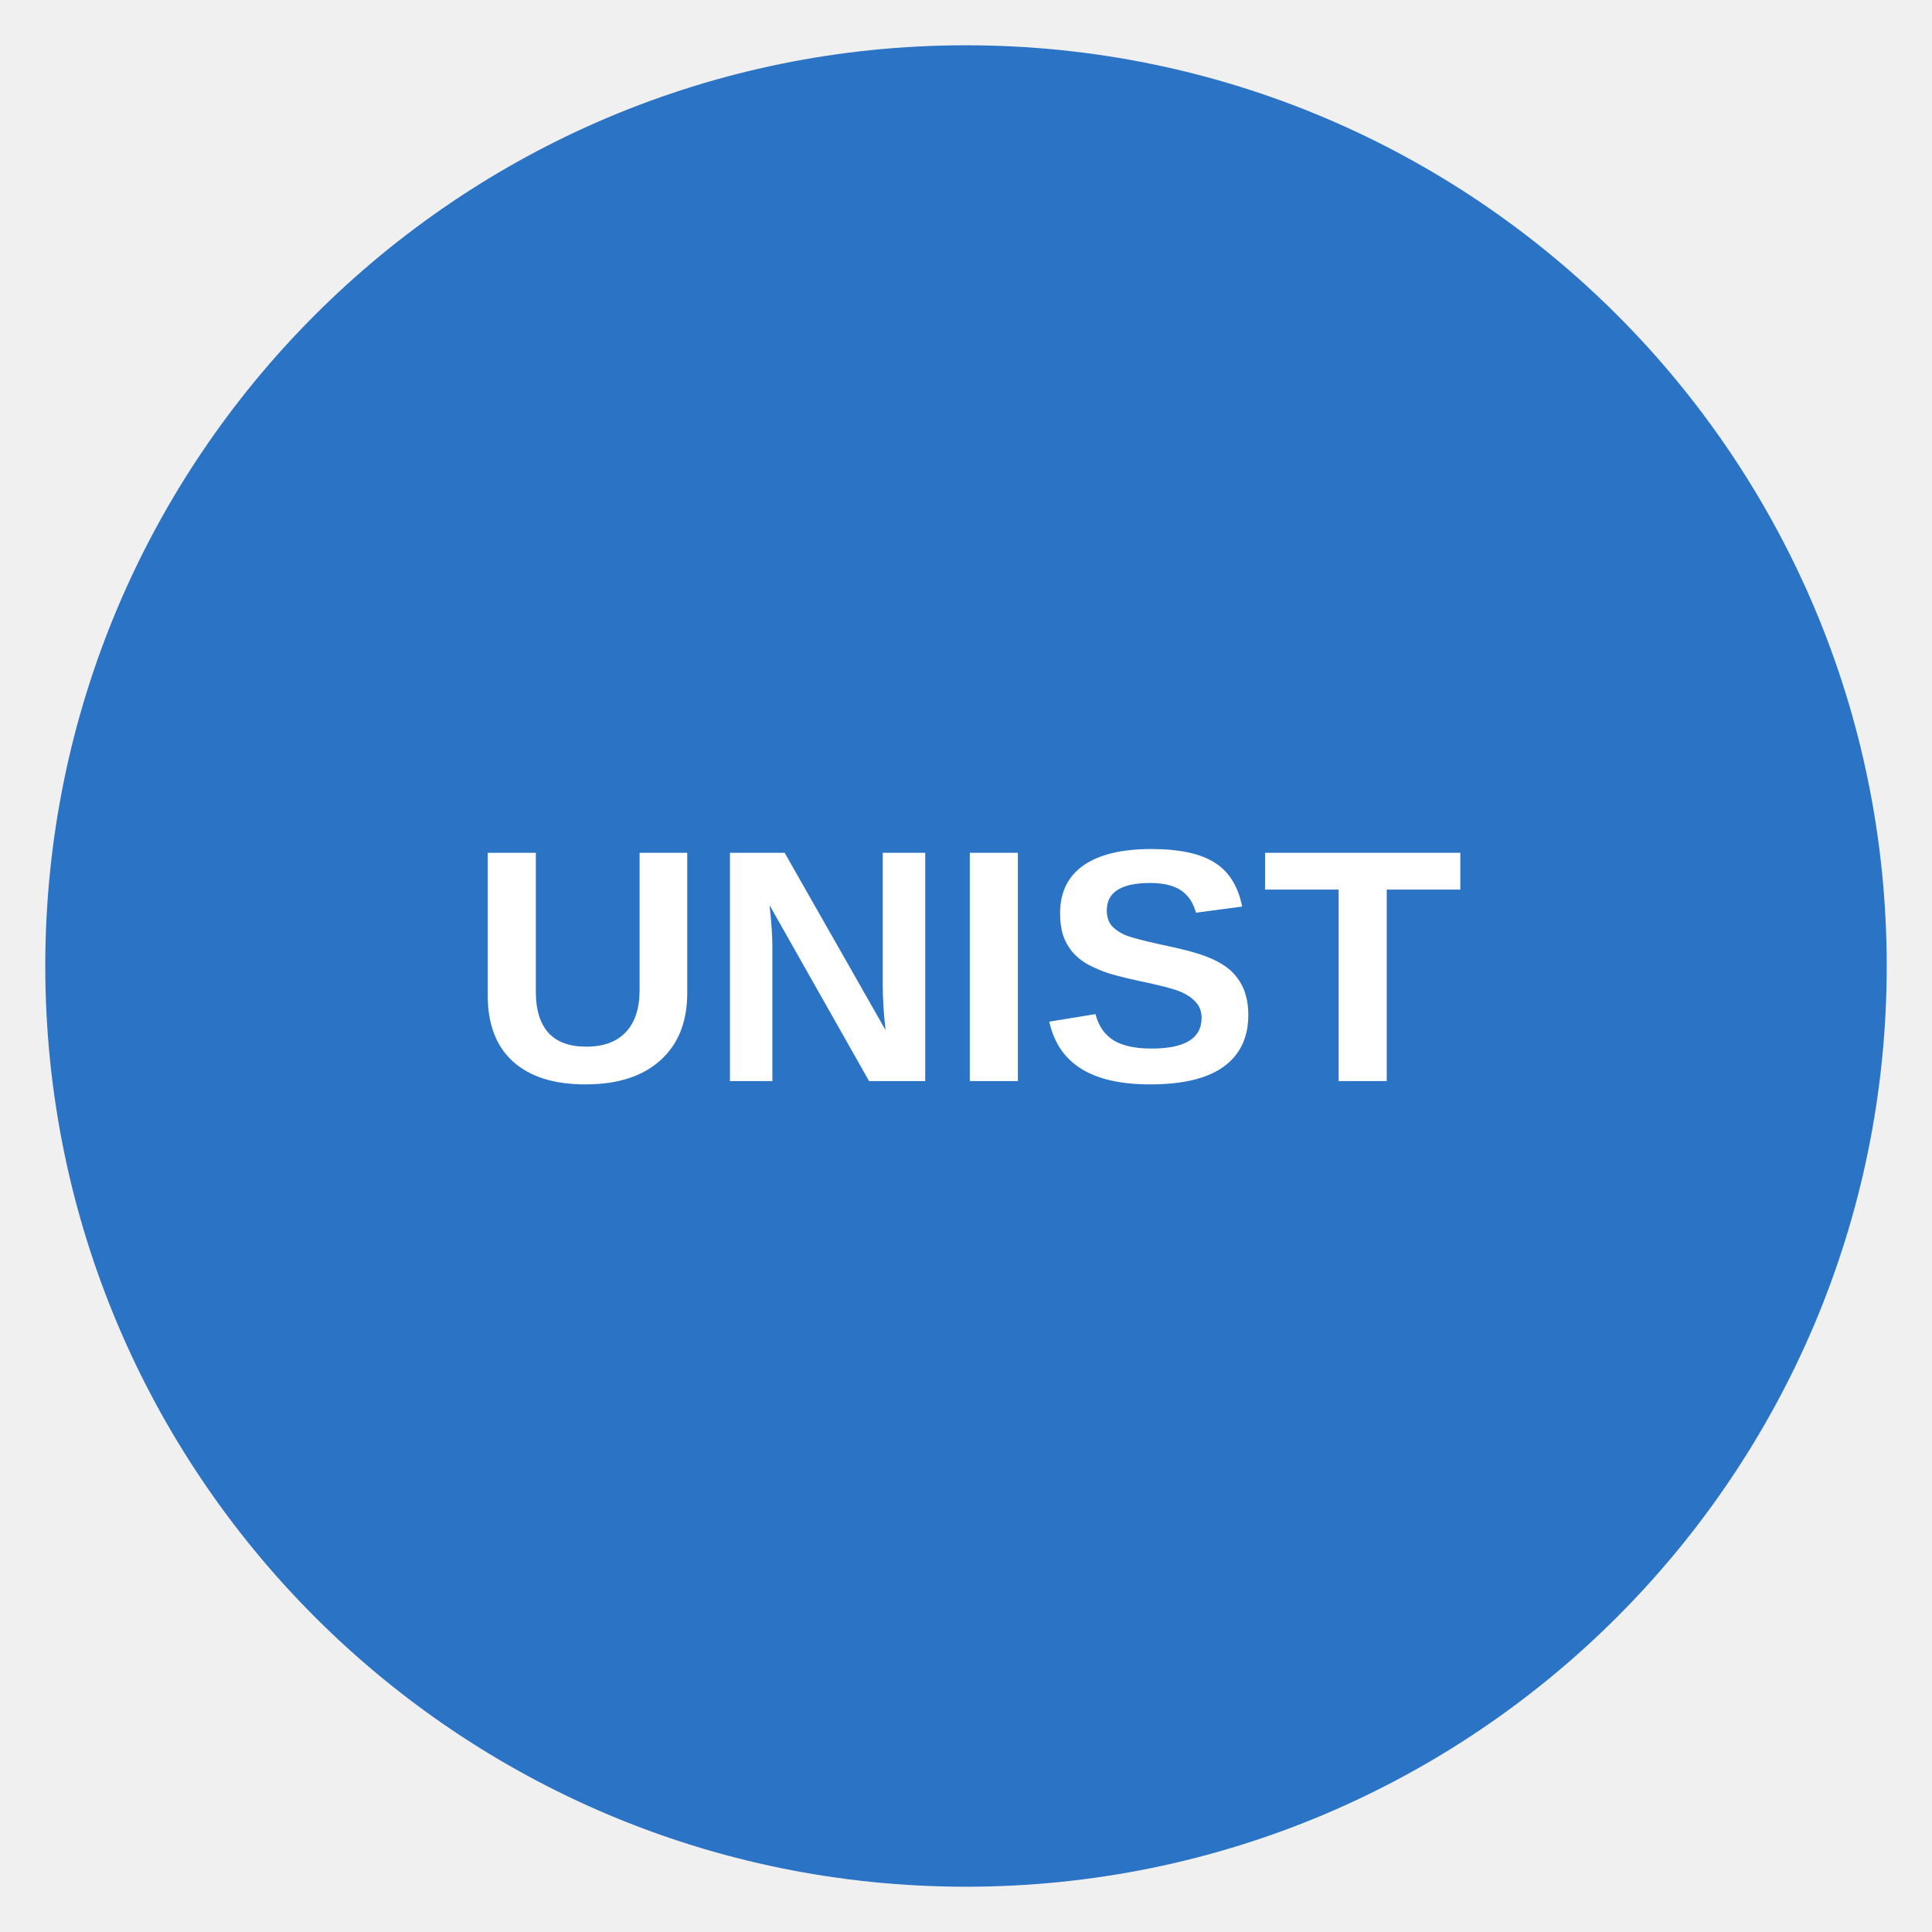
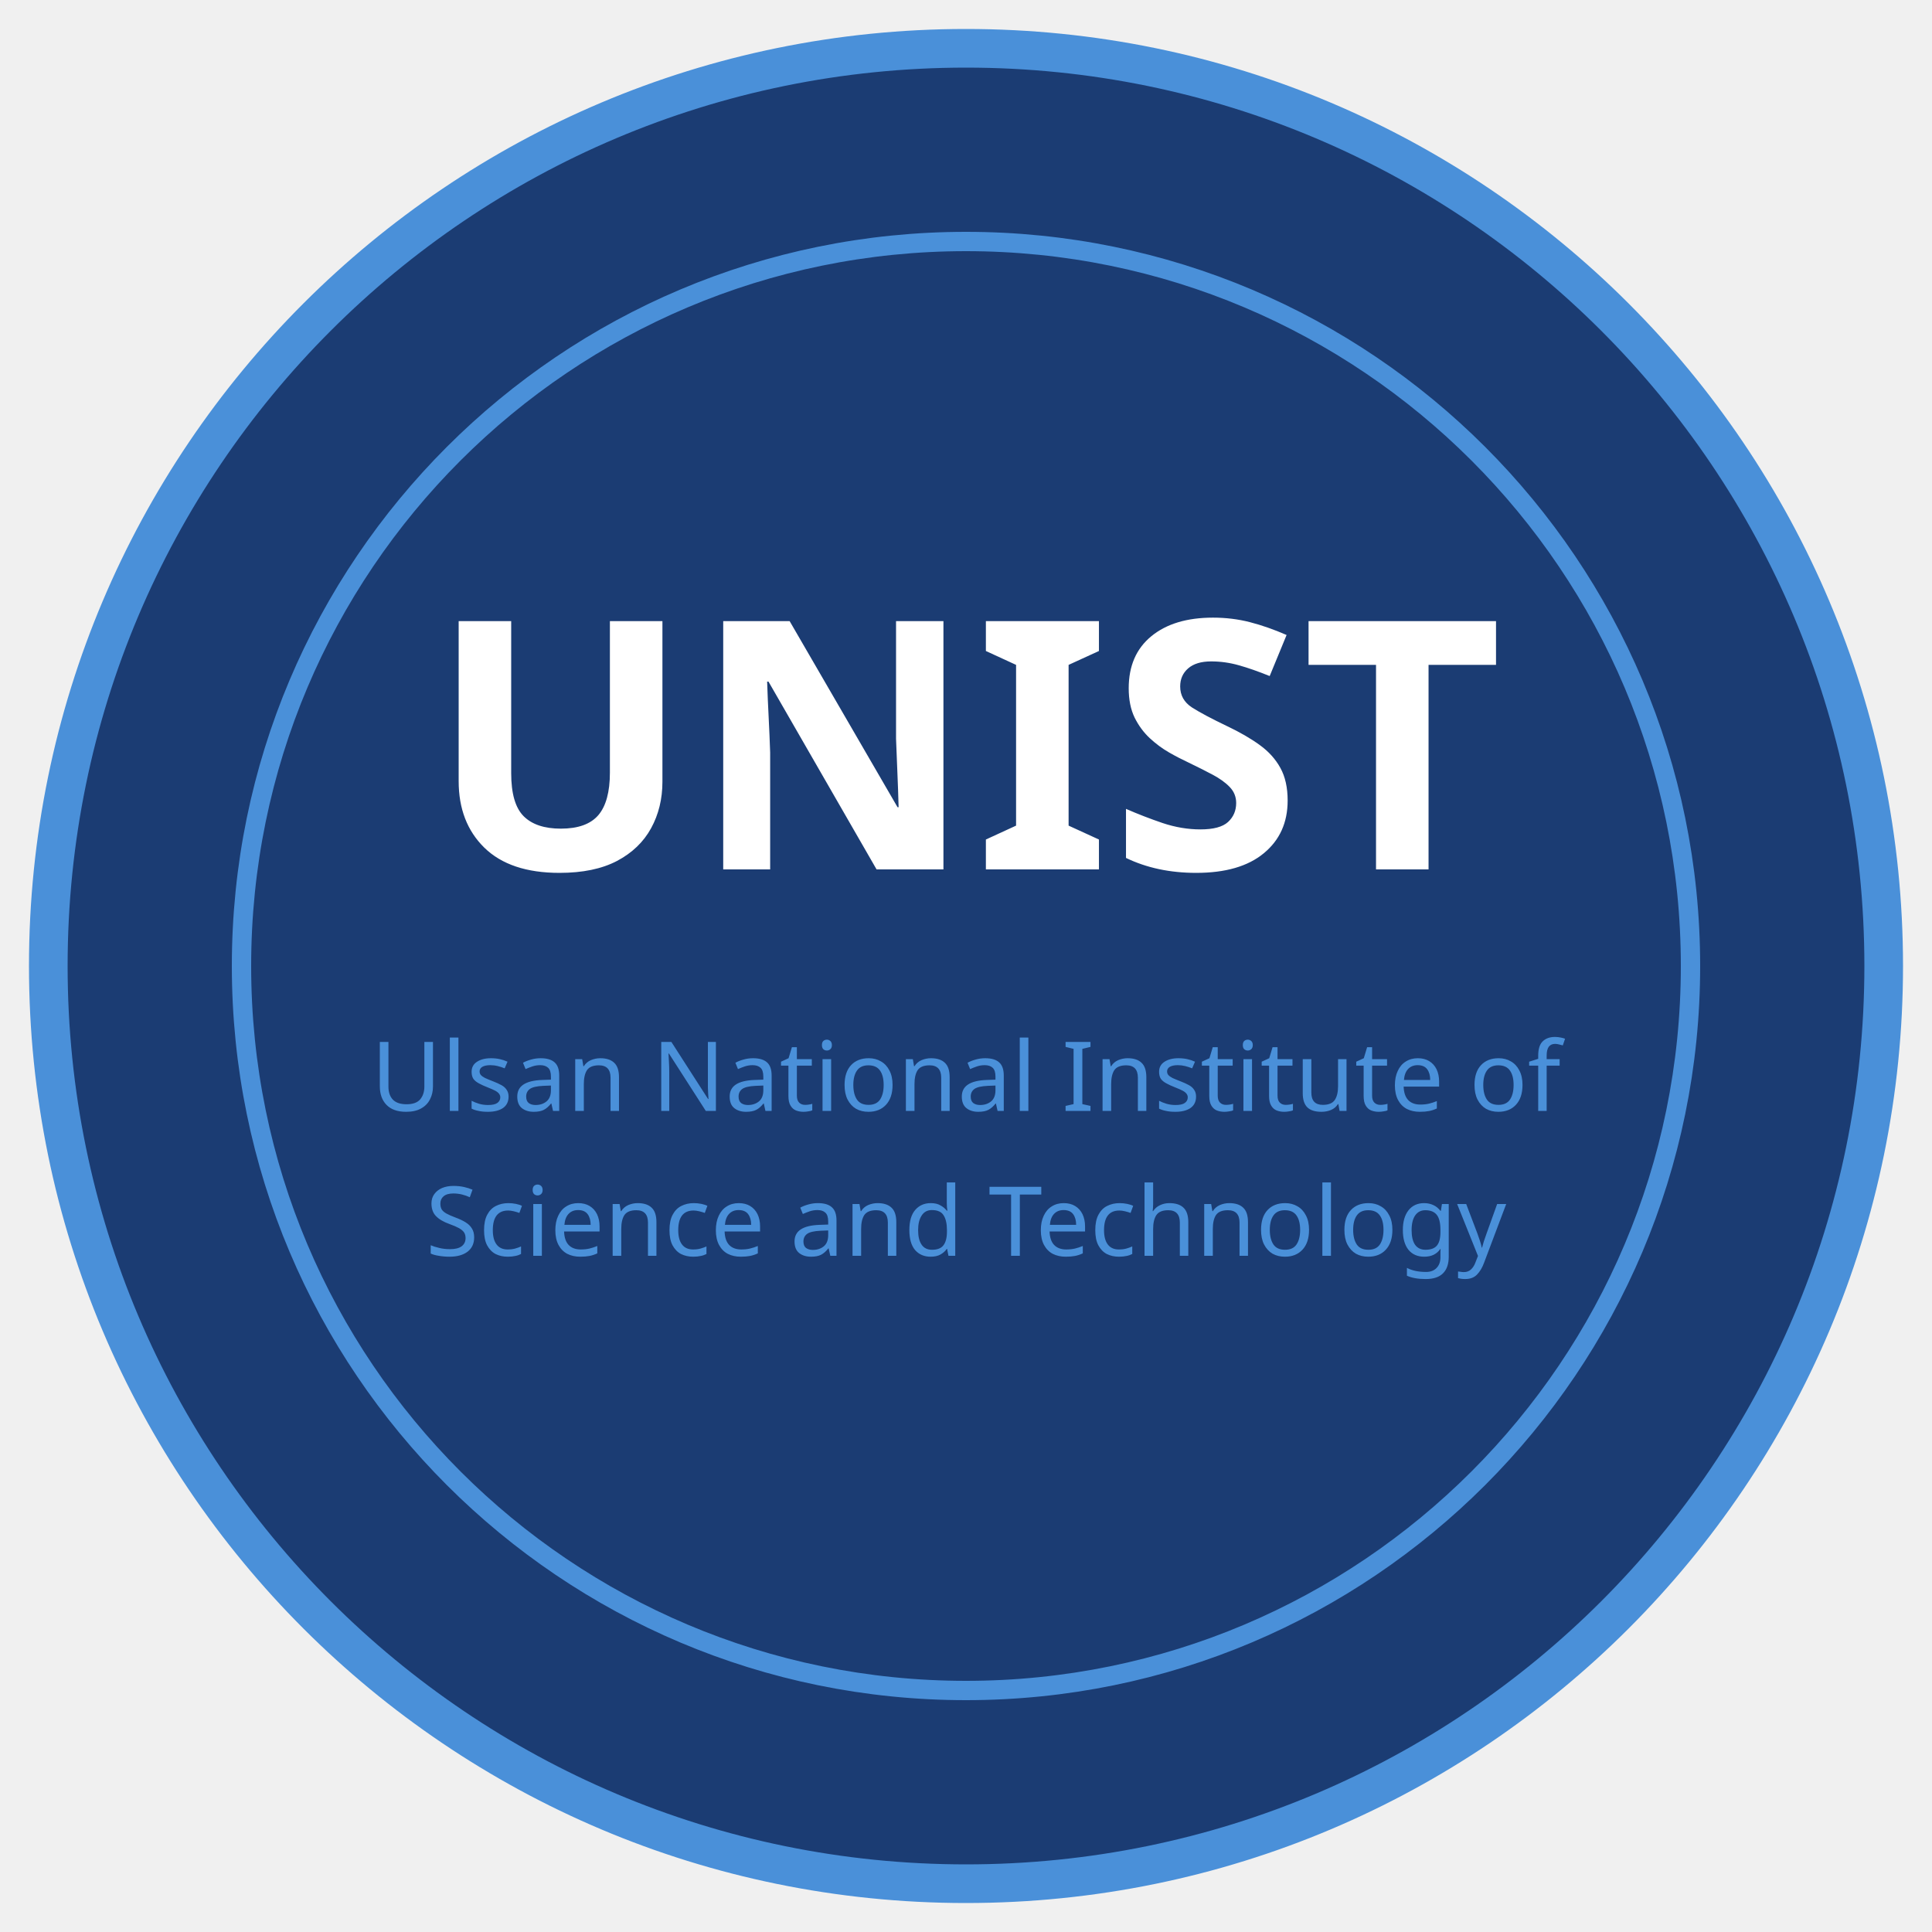
- <svg xmlns="http://www.w3.org/2000/svg" width="64" height="64" viewBox="0 0 64 64">
-   <circle cx="32" cy="32" r="30" fill="#1565C0" stroke="#1565C0" stroke-width="1" opacity="0.9" />
-   <text x="32" y="32" text-anchor="middle" dominant-baseline="central" font-family="Arial, Helvetica, sans-serif" font-weight="bold" font-size="11" fill="white">UNIST</text>
+ <svg xmlns="http://www.w3.org/2000/svg" viewBox="0 0 200 200">
+   <circle cx="100" cy="100" r="95" fill="#1B3C73" stroke="#4A90D9" stroke-width="4" />
+   <circle cx="100" cy="100" r="75" fill="none" stroke="#4A90D9" stroke-width="2" />
+   <text x="100" y="90" text-anchor="middle" fill="white" font-family="sans-serif" font-size="36" font-weight="bold">UNIST</text>
+   <text x="100" y="115" text-anchor="middle" fill="#4A90D9" font-family="sans-serif" font-size="10">Ulsan National Institute of</text>
+   <text x="100" y="130" text-anchor="middle" fill="#4A90D9" font-family="sans-serif" font-size="10">Science and Technology</text>
</svg>
